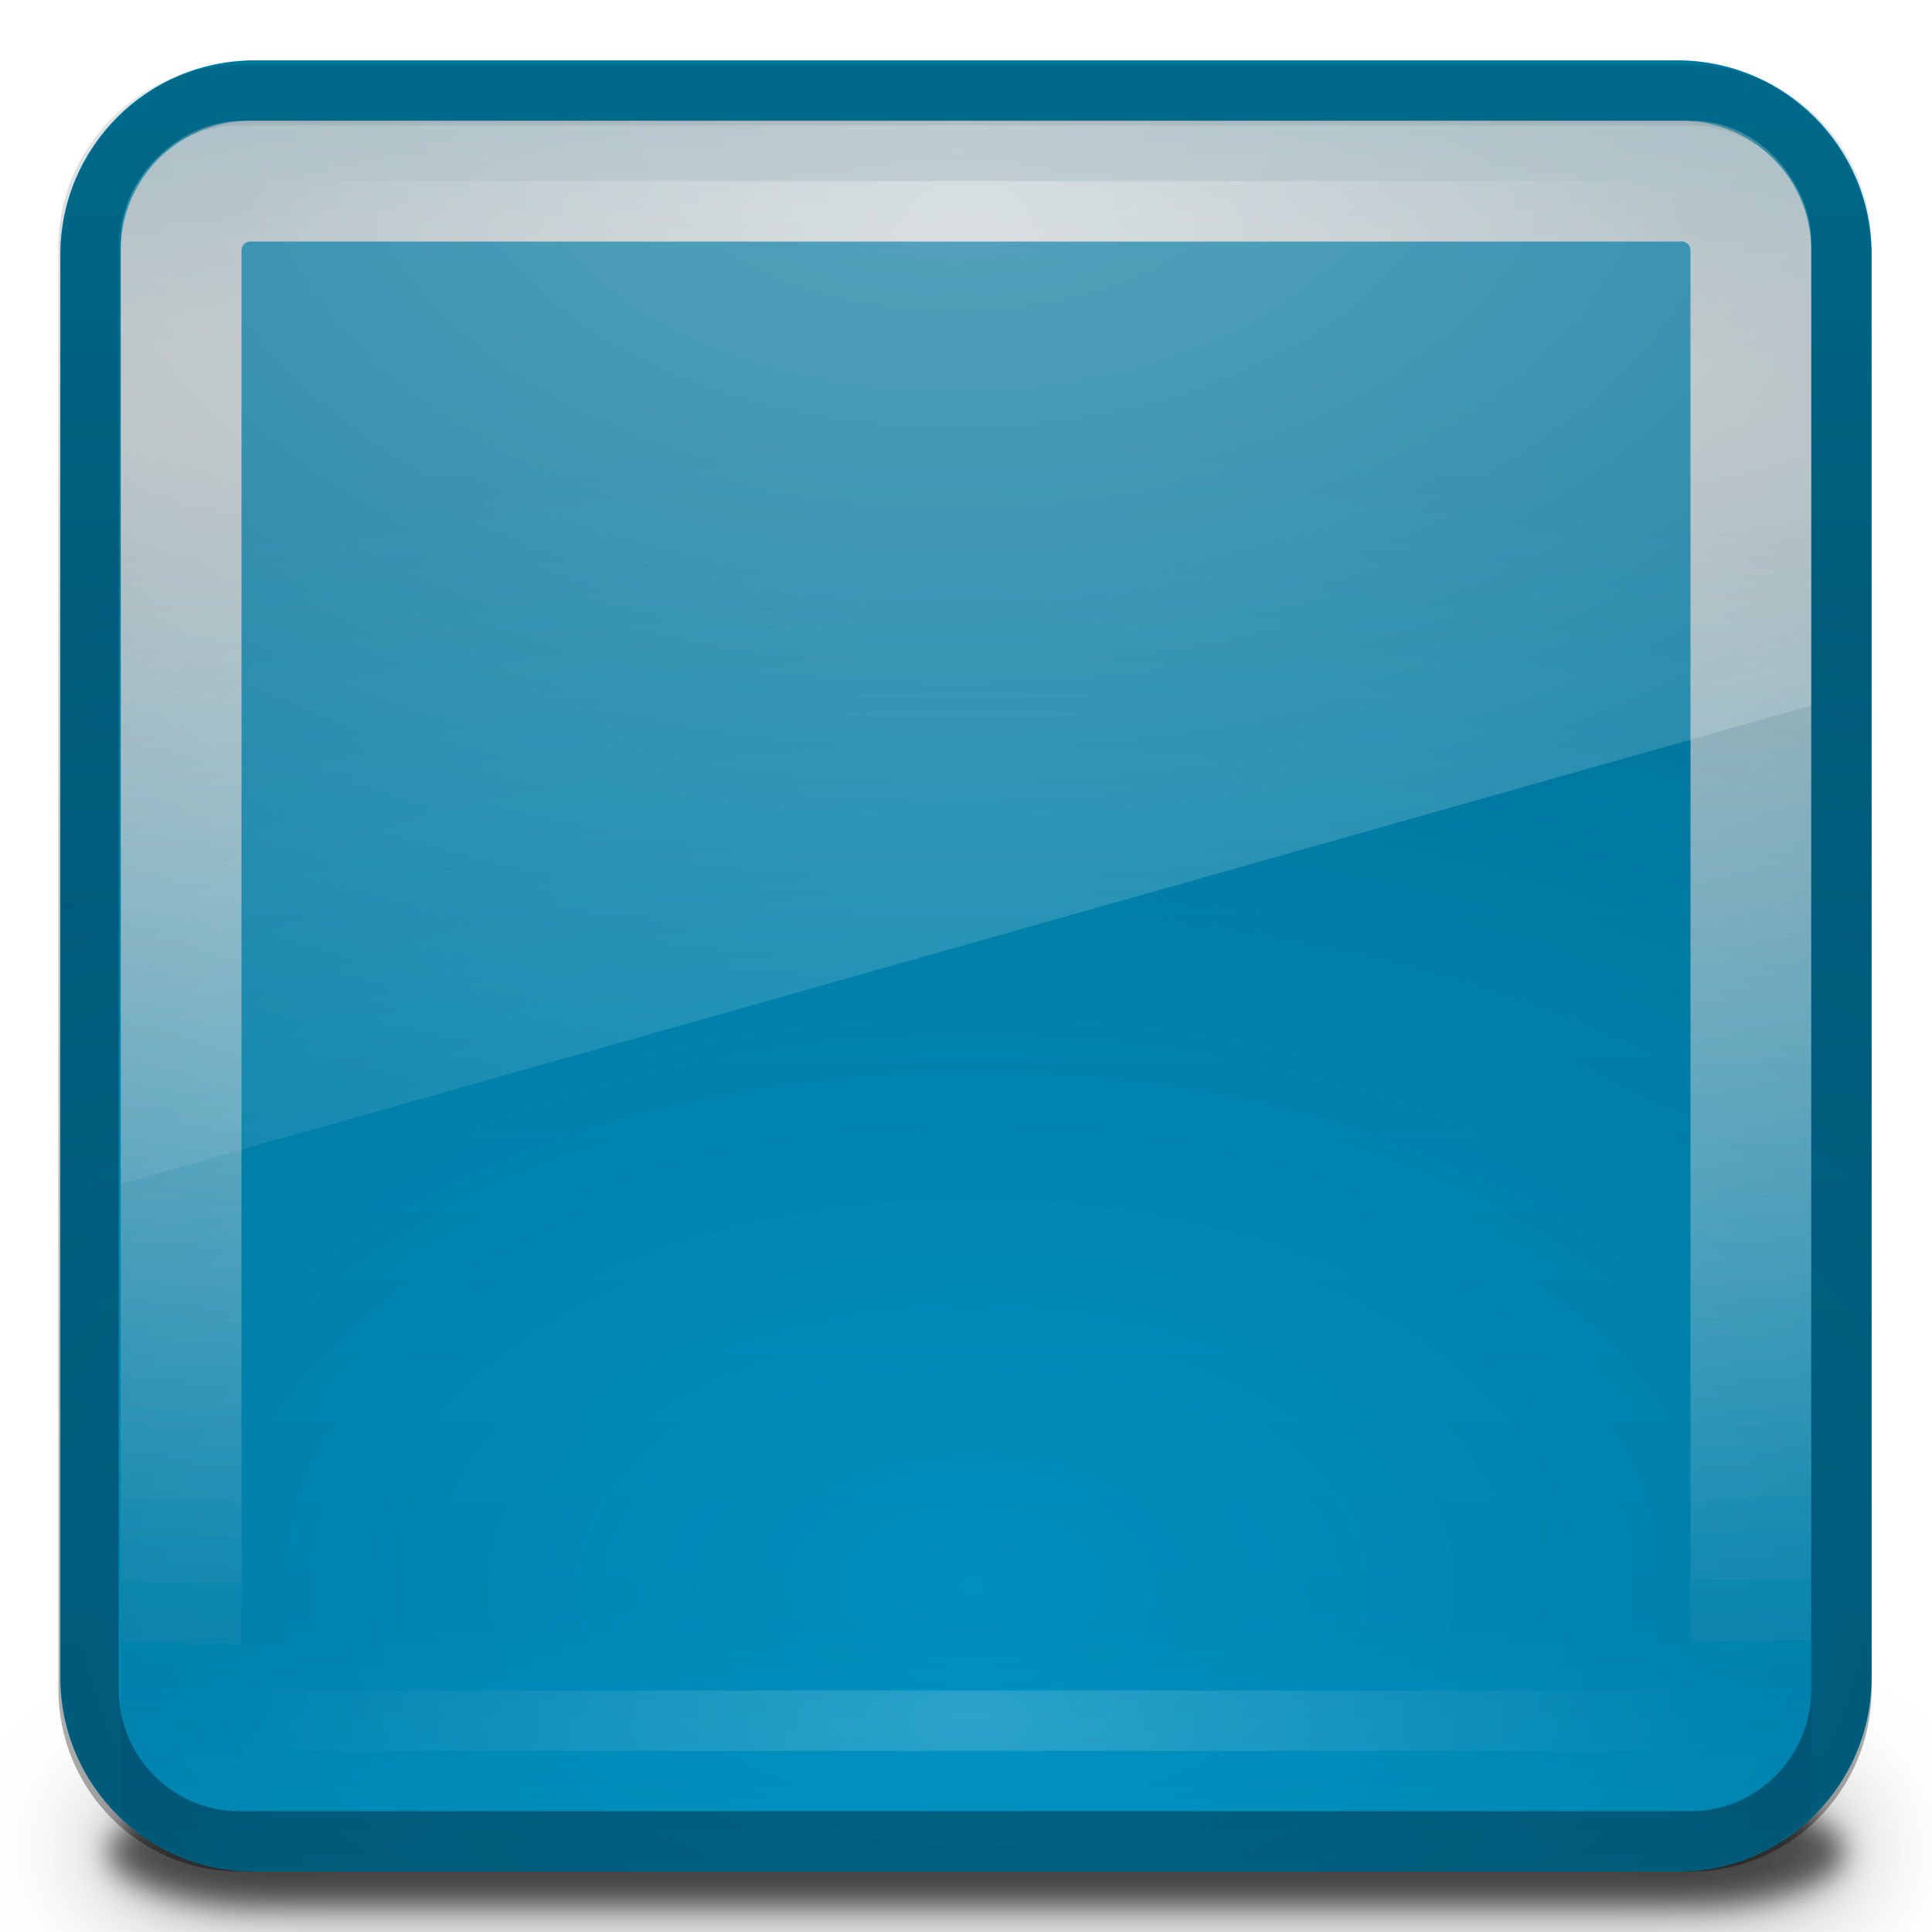
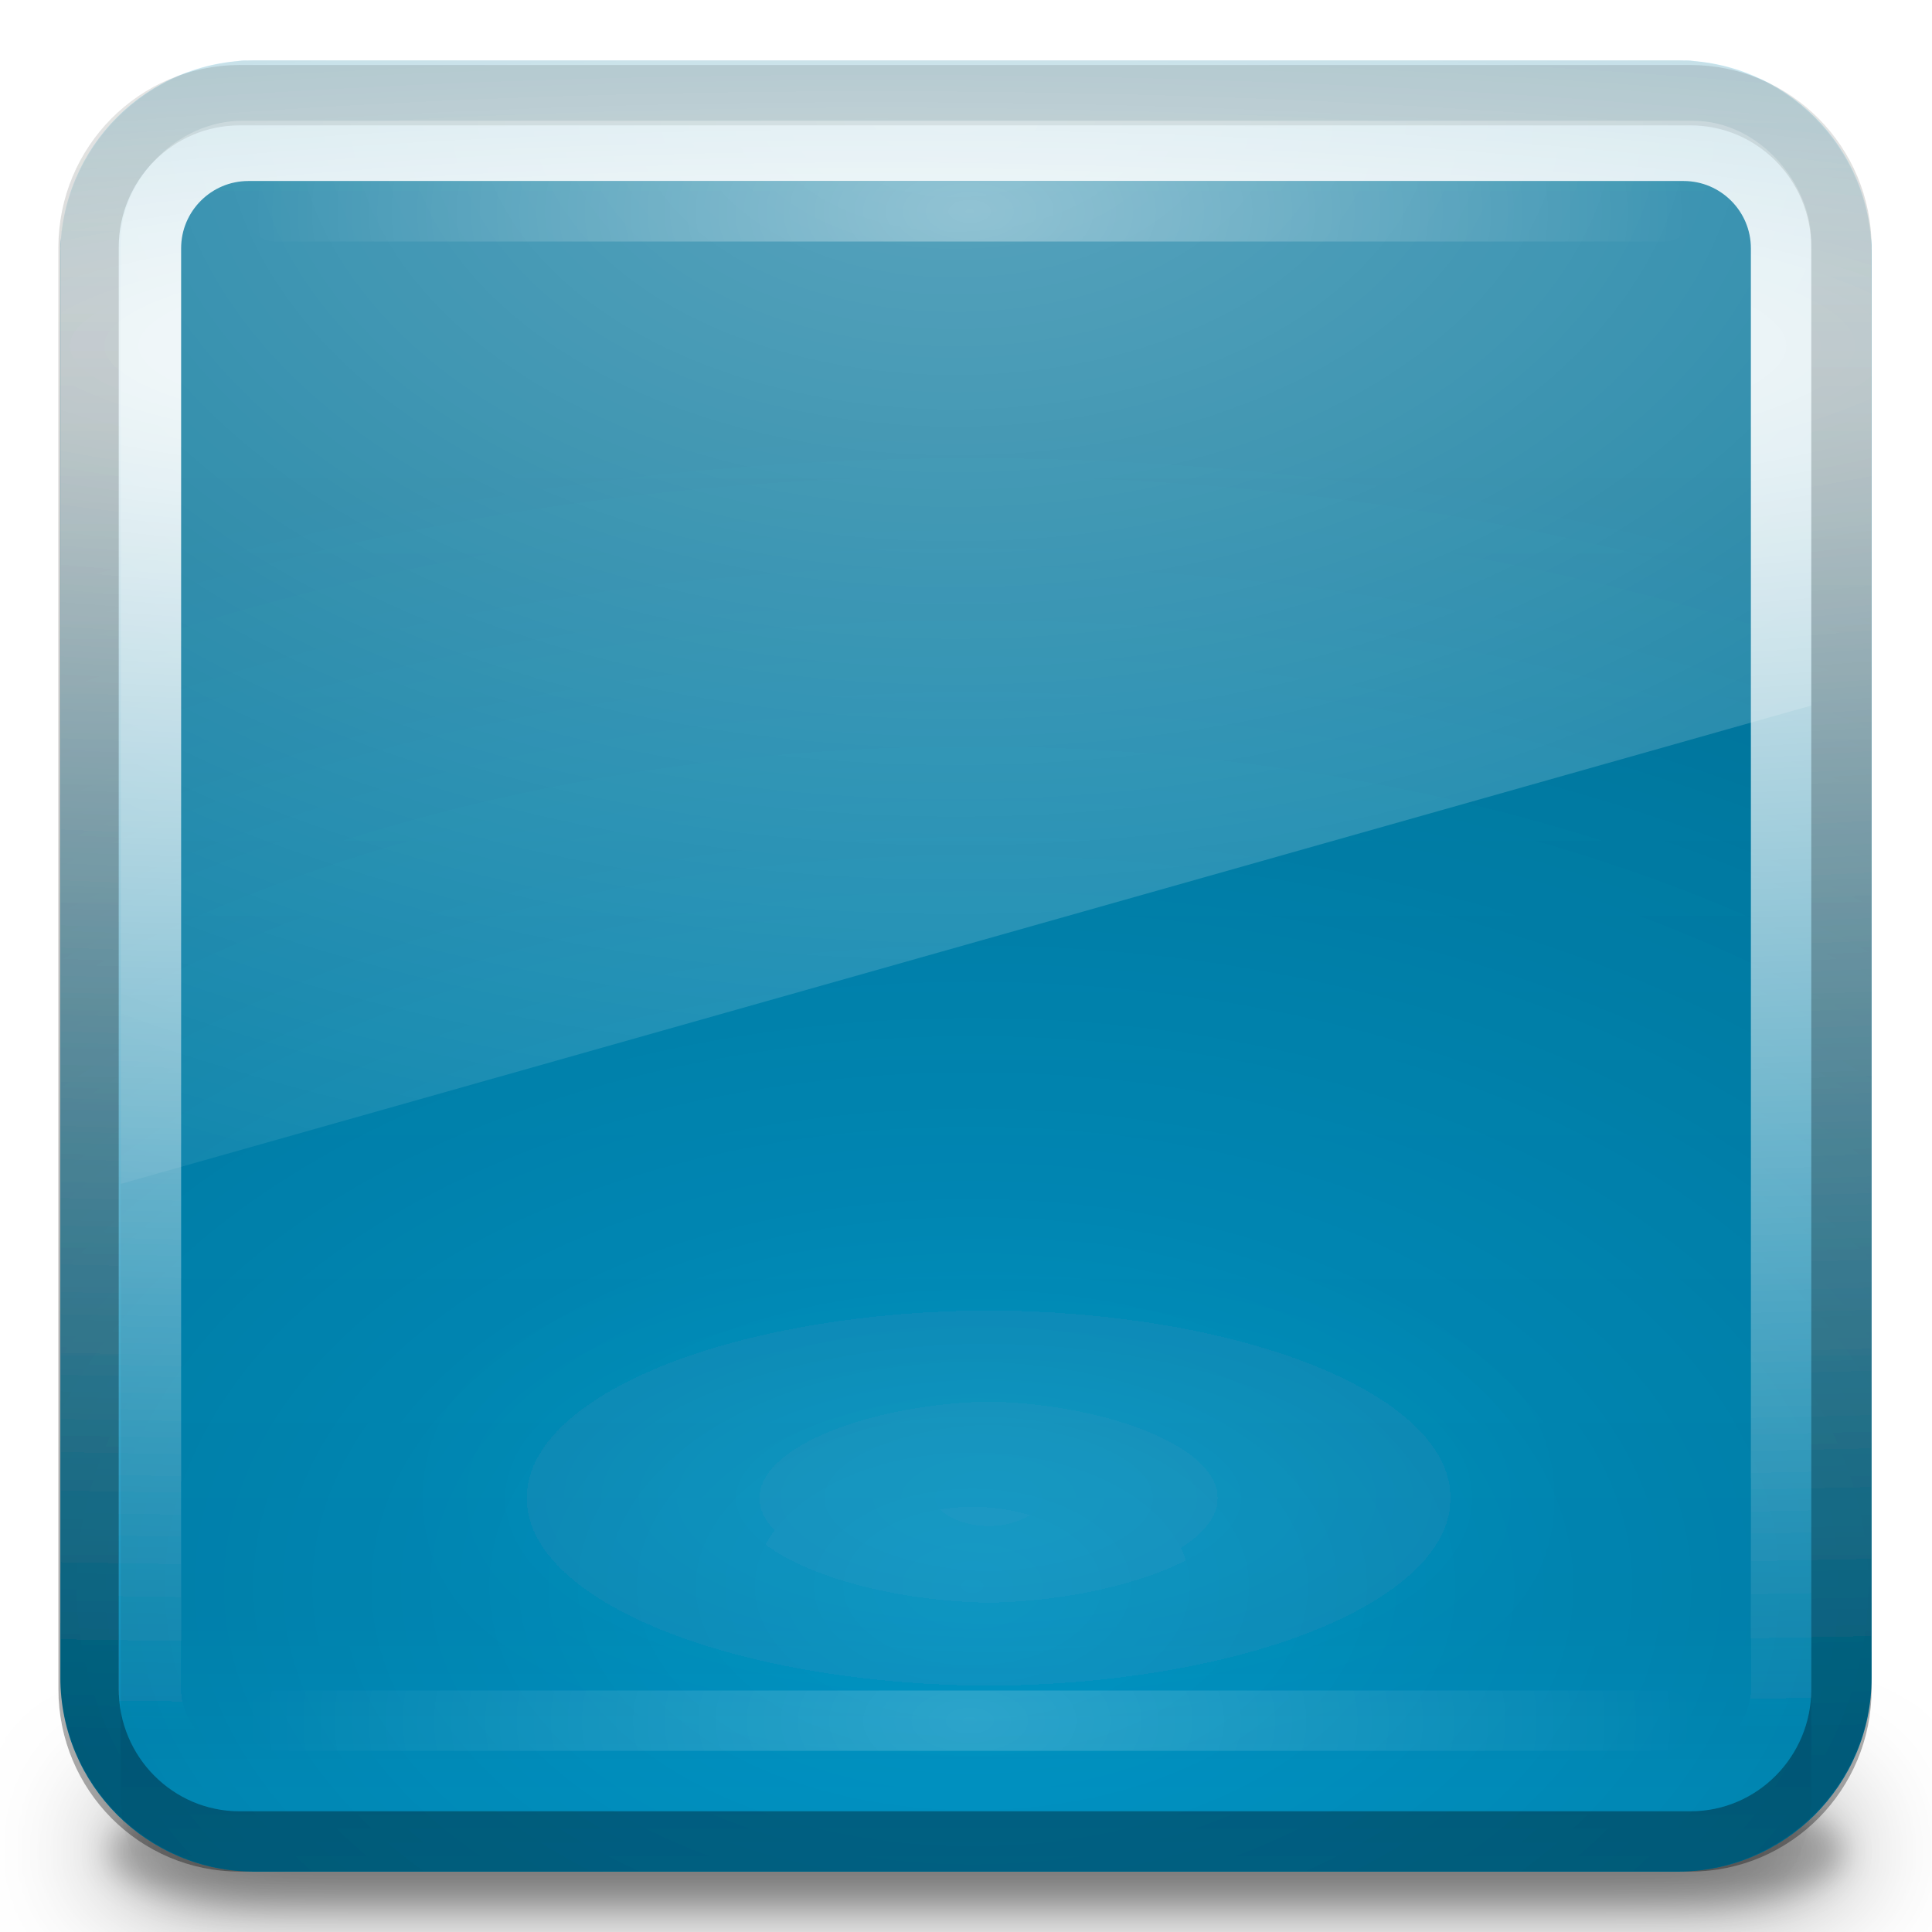
<svg xmlns="http://www.w3.org/2000/svg" xmlns:xlink="http://www.w3.org/1999/xlink" width="32" height="32" id="svg2923" version="1.1" enable-background="new">
  <defs id="defs2925">
+     <linearGradient id="linearGradient8647">
+       <stop style="stop-color:#ffffff;stop-opacity:1;" offset="0" id="stop8649" />
+       <stop style="stop-color:#ffffff;stop-opacity:0;" offset="1" id="stop8651" />
+     </linearGradient>
    <linearGradient id="linearGradient9085">
      <stop style="stop-color:#ffffff;stop-opacity:1" offset="0" id="stop9087" />
      <stop style="stop-color:#ffffff;stop-opacity:0" offset="1" id="stop9089" />
    </linearGradient>
    <linearGradient id="linearGradient9055">
      <stop id="stop9057" offset="0" style="stop-color:#cdcecc;stop-opacity:1" />
      <stop id="stop9059" offset="1" style="stop-color:#141514;stop-opacity:1" />
    </linearGradient>
    <linearGradient id="linearGradient3706">
      <stop style="stop-color:#ffffff;stop-opacity:1;" offset="0" id="stop3708" />
      <stop style="stop-color:#ffffff;stop-opacity:0;" offset="1" id="stop3710" />
    </linearGradient>
    <linearGradient id="linearGradient8713">
      <stop style="stop-color:#000000;stop-opacity:0" offset="0" id="stop8715" />
      <stop id="stop8721" offset="0.162" style="stop-color:#000000;stop-opacity:0.835;" />
      <stop style="stop-color:#000000;stop-opacity:0;" offset="1" id="stop8717" />
    </linearGradient>
    <linearGradient id="linearGradient8496">
      <stop style="stop-color:#ffffff;stop-opacity:1" offset="0" id="stop8498" />
      <stop style="stop-color:#ffffff;stop-opacity:0" offset="1" id="stop8502" />
    </linearGradient>
    <linearGradient id="linearGradient8447">
      <stop style="stop-color:#ffffff;stop-opacity:1;" offset="0" id="stop8449" />
      <stop style="stop-color:#ffffff;stop-opacity:0;" offset="1" id="stop8451" />
    </linearGradient>
    <linearGradient id="linearGradient8432">
      <stop style="stop-color:#eeeeec;stop-opacity:0.971" offset="0" id="stop8434" />
      <stop id="stop8440" offset="0.3" style="stop-color:#f1f1f0;stop-opacity:0.341;" />
      <stop style="stop-color:#ffffff;stop-opacity:1" offset="1" id="stop8436" />
    </linearGradient>
    <linearGradient id="linearGradient9708">
      <stop style="stop-color:#ffffff;stop-opacity:1;" offset="0" id="stop9710" />
      <stop style="stop-color:#ffffff;stop-opacity:0;" offset="1" id="stop9712" />
    </linearGradient>
-     <filter color-interpolation-filters="sRGB" id="filter11063-2" x="-0.019" width="1.038" y="-0.31" height="1.62">
-       <feGaussianBlur stdDeviation="0.323" id="feGaussianBlur11065-7" />
-     </filter>
    <filter color-interpolation-filters="sRGB" id="filter11125-9" x="-0.085" width="1.17" y="-1.373" height="3.746">
      <feGaussianBlur stdDeviation="1.43" id="feGaussianBlur11127-5" />
    </filter>
    <linearGradient xlink:href="#linearGradient10550-1" id="linearGradient10562-9" gradientUnits="userSpaceOnUse" x1="79.726" y1="82.83" x2="79.726" y2="45.348" gradientTransform="translate(-0.4160534,-0.03125)" />
    <linearGradient id="linearGradient10550-1">
      <stop style="stop-color:#eeeeec;stop-opacity:1;" offset="0" id="stop10552-0" />
      <stop id="stop10558-0" offset="0.208" style="stop-color:#c5c5c5;stop-opacity:1" />
      <stop style="stop-color:#ffffff;stop-opacity:1" offset="1" id="stop10554-0" />
    </linearGradient>
    <linearGradient xlink:href="#linearGradient11133-2" id="linearGradient11139-0" x1="77.351" y1="54.997" x2="77.351" y2="83.205" gradientUnits="userSpaceOnUse" gradientTransform="translate(-0.4160534,-0.03125)" />
    <linearGradient id="linearGradient11133-2">
      <stop style="stop-color:#c2c3c0;stop-opacity:1" offset="0" id="stop11135-3" />
      <stop style="stop-color:#595b56;stop-opacity:1" offset="1" id="stop11137-0" />
    </linearGradient>
    <linearGradient id="linearGradient30453">
      <stop style="stop-color:#000000;stop-opacity:0" offset="0" id="stop30455" />
      <stop style="stop-color:#000000;stop-opacity:1" offset="1" id="stop30457" />
    </linearGradient>
    <linearGradient xlink:href="#linearGradient9708" id="linearGradient9714" x1="27.449" y1="10.398" x2="27.449" y2="29.49" gradientUnits="userSpaceOnUse" />
    <radialGradient xlink:href="#linearGradient30453" id="radialGradient9718" gradientUnits="userSpaceOnUse" gradientTransform="matrix(3.501253,0,0,2.084705,-332.3473,-407.1627)" cx="132.894" cy="376.852" fx="132.894" fy="376.852" r="17.501" />
    <radialGradient xlink:href="#linearGradient9720-4" id="radialGradient30459-1" cx="132.894" cy="376.852" fx="132.894" fy="376.852" r="17.501" gradientTransform="matrix(2.073479,0,0,1.234584,-142.6046,-86.79356)" gradientUnits="userSpaceOnUse" />
    <linearGradient id="linearGradient9720-4">
      <stop id="stop9722-7" offset="0" style="stop-color:#000000;stop-opacity:0" />
      <stop style="stop-color:#000000;stop-opacity:0.753;" offset="0.754" id="stop9726-6" />
      <stop id="stop9724-5" offset="1" style="stop-color:#000000;stop-opacity:1" />
    </linearGradient>
    <radialGradient r="17.501" fy="376.852" fx="132.894" cy="376.852" cx="132.894" gradientTransform="matrix(2.073479,0,0,1.234584,-197.4011,-389.554)" gradientUnits="userSpaceOnUse" id="radialGradient8382" xlink:href="#linearGradient9720-4" />
    <linearGradient xlink:href="#linearGradient8432" id="linearGradient8438" x1="51.25" y1="43.715" x2="51.25" y2="6.541" gradientUnits="userSpaceOnUse" gradientTransform="matrix(1,0,0,0.9968847,54.55367,40.00503)" />
    <radialGradient xlink:href="#linearGradient8447" id="radialGradient8453" cx="23.25" cy="-4.017" fx="23.25" fy="-4.017" r="20.5" gradientTransform="matrix(2.750007,0,0,1.737619,-40.68766,10.68265)" gradientUnits="userSpaceOnUse" />
    <radialGradient xlink:href="#linearGradient8496" id="radialGradient8504" gradientUnits="userSpaceOnUse" gradientTransform="matrix(1.260976,0,0,0.7508061,-89.42416,-207.2414)" cx="132.894" cy="376.852" fx="132.894" fy="376.852" r="17.501" />
    <radialGradient xlink:href="#linearGradient30453" id="radialGradient8513" gradientUnits="userSpaceOnUse" gradientTransform="matrix(2.412065,0,0,1.43596,-304.4558,502.9976)" cx="132.894" cy="376.852" fx="132.894" fy="376.852" r="17.501" />
    <linearGradient xlink:href="#linearGradient10550-1" id="linearGradient8528" gradientUnits="userSpaceOnUse" gradientTransform="translate(-0.4160534,-0.03125)" x1="79.726" y1="82.83" x2="79.726" y2="45.348" />
    <linearGradient xlink:href="#linearGradient11133-2" id="linearGradient8530" gradientUnits="userSpaceOnUse" gradientTransform="translate(-0.4160534,-0.03125)" x1="77.351" y1="54.997" x2="77.351" y2="83.205" />
    <radialGradient xlink:href="#linearGradient9720-4" id="radialGradient8532" gradientUnits="userSpaceOnUse" gradientTransform="matrix(2.073479,0,0,1.234584,-197.4011,-389.554)" cx="132.894" cy="376.852" fx="132.894" fy="376.852" r="17.501" />
    <linearGradient xlink:href="#linearGradient8432" id="linearGradient8534" gradientUnits="userSpaceOnUse" gradientTransform="matrix(1,0,0,0.9968847,54.55367,40.00503)" x1="51.25" y1="43.715" x2="51.25" y2="6.541" />
    <radialGradient xlink:href="#linearGradient8447" id="radialGradient8536" gradientUnits="userSpaceOnUse" gradientTransform="matrix(2.750007,0,0,1.737619,-40.68766,10.68265)" cx="23.25" cy="-4.017" fx="23.25" fy="-4.017" r="20.5" />
    <radialGradient xlink:href="#linearGradient8496" id="radialGradient8538" gradientUnits="userSpaceOnUse" gradientTransform="matrix(1.260976,0,0,0.7508061,-89.42416,-207.2414)" cx="132.894" cy="376.852" fx="132.894" fy="376.852" r="17.501" />
    <radialGradient xlink:href="#linearGradient8496" id="radialGradient8541" gradientUnits="userSpaceOnUse" gradientTransform="matrix(1.260976,0,0,0.7508061,-143.9778,757.1282)" cx="132.894" cy="376.852" fx="132.894" fy="376.852" r="17.501" />
    <radialGradient xlink:href="#linearGradient8447" id="radialGradient8544" gradientUnits="userSpaceOnUse" gradientTransform="matrix(2.750007,0,0,1.737619,-40.68766,1015.045)" cx="23.25" cy="-4.017" fx="23.25" fy="-4.017" r="20.5" />
    <linearGradient xlink:href="#linearGradient8432" id="linearGradient8547" gradientUnits="userSpaceOnUse" gradientTransform="matrix(1,0,0,0.9968847,0,1004.375)" x1="51.25" y1="43.715" x2="51.25" y2="6.541" />
    <radialGradient xlink:href="#linearGradient9720-4" id="radialGradient8550" gradientUnits="userSpaceOnUse" gradientTransform="matrix(2.073479,0,0,1.234584,-251.9548,574.8157)" cx="132.894" cy="376.852" fx="132.894" fy="376.852" r="17.501" />
    <linearGradient xlink:href="#linearGradient11133-2" id="linearGradient8557" gradientUnits="userSpaceOnUse" gradientTransform="matrix(0.6889149,0,0,0.7054417,-38.14587,991.2526)" x1="77.351" y1="49.674" x2="77.351" y2="83.205" />
    <radialGradient xlink:href="#linearGradient8447-7" id="radialGradient8544-3" gradientUnits="userSpaceOnUse" gradientTransform="matrix(2.750007,0,0,1.737619,-40.68766,1015.045)" cx="23.25" cy="-4.017" fx="23.25" fy="-4.017" r="20.5" />
    <linearGradient id="linearGradient8447-7">
      <stop style="stop-color:#ffffff;stop-opacity:1;" offset="0" id="stop8449-5" />
      <stop style="stop-color:#ffffff;stop-opacity:0;" offset="1" id="stop8451-9" />
    </linearGradient>
    <radialGradient r="20.5" fy="-4.017" fx="23.25" cy="-4.017" cx="23.25" gradientTransform="matrix(1.878054,0,0,1.181065,-27.83547,22.54218)" gradientUnits="userSpaceOnUse" id="radialGradient8579" xlink:href="#linearGradient8447-7" />
    <radialGradient xlink:href="#linearGradient9720-4" id="radialGradient8625" gradientUnits="userSpaceOnUse" gradientTransform="matrix(2.073479,0,0,1.234584,-251.9548,574.8157)" cx="132.894" cy="376.852" fx="132.894" fy="376.852" r="17.501" />
    <radialGradient xlink:href="#linearGradient9720-4-3" id="radialGradient8625-4" gradientUnits="userSpaceOnUse" gradientTransform="matrix(2.073479,0,0,1.234584,-251.9548,574.8157)" cx="132.894" cy="376.852" fx="132.894" fy="376.852" r="17.501" />
    <linearGradient id="linearGradient9720-4-3">
      <stop id="stop9722-7-2" offset="0" style="stop-color:#000000;stop-opacity:0" />
      <stop style="stop-color:#000000;stop-opacity:0.753;" offset="0.754" id="stop9726-6-8" />
      <stop id="stop9724-5-1" offset="1" style="stop-color:#000000;stop-opacity:1" />
    </linearGradient>
    <radialGradient r="17.501" fy="376.852" fx="132.894" cy="376.852" cx="132.894" gradientTransform="matrix(1.777017,0,0,1.091229,-220.0493,-368.9562)" gradientUnits="userSpaceOnUse" id="radialGradient8645" xlink:href="#linearGradient9720-4-3" />
    <linearGradient xlink:href="#linearGradient8432-9" id="linearGradient8547-8" gradientUnits="userSpaceOnUse" gradientTransform="matrix(1,0,0,0.9968847,0,1004.375)" x1="51.25" y1="43.715" x2="51.25" y2="6.541" />
    <linearGradient id="linearGradient8432-9">
      <stop style="stop-color:#eeeeec;stop-opacity:0.971" offset="0" id="stop8434-3" />
      <stop id="stop8440-3" offset="0.3" style="stop-color:#f1f1f0;stop-opacity:0.341;" />
      <stop style="stop-color:#ffffff;stop-opacity:1" offset="1" id="stop8436-3" />
    </linearGradient>
    <linearGradient y2="6.541" x2="51.25" y1="43.715" x1="51.25" gradientTransform="matrix(0.6816725,0,0,0.6728972,20.00641,15.30844)" gradientUnits="userSpaceOnUse" id="linearGradient8686" xlink:href="#linearGradient8432-9" />
    <linearGradient xlink:href="#linearGradient8713" id="linearGradient8719" x1="22.445" y1="1047.454" x2="22.445" y2="1009.084" gradientUnits="userSpaceOnUse" gradientTransform="matrix(0.6829267,0,0,0.7499999,-0.04878144,266.0906)" />
    <radialGradient xlink:href="#linearGradient3706" id="radialGradient3712" cx="16.062" cy="18.438" fx="16.062" fy="18.438" r="12" gradientTransform="matrix(1,0,0,0.5376958,0,9.586234)" gradientUnits="userSpaceOnUse" />
    <radialGradient xlink:href="#linearGradient3706" id="radialGradient8952" gradientUnits="userSpaceOnUse" gradientTransform="matrix(1,0,0,0.5376958,0,34.58623)" cx="16.062" cy="18.438" fx="16.062" fy="18.438" r="12" />
    <filter color-interpolation-filters="sRGB" id="filter11063-2-1" x="-0.019" width="1.038" y="-0.31" height="1.62">
      <feGaussianBlur stdDeviation="0.323" id="feGaussianBlur11065-7-7" />
    </filter>
    <linearGradient xlink:href="#linearGradient11133-2-9" id="linearGradient8557-6" gradientUnits="userSpaceOnUse" gradientTransform="matrix(0.6889149,0,0,0.7054417,-38.14587,991.2526)" x1="77.351" y1="49.674" x2="77.351" y2="83.205" />
    <linearGradient id="linearGradient11133-2-9">
      <stop style="stop-color:#c2c3c0;stop-opacity:1" offset="0" id="stop11135-3-6" />
      <stop style="stop-color:#595b56;stop-opacity:1" offset="1" id="stop11137-0-0" />
    </linearGradient>
    <linearGradient y2="83.205" x2="77.351" y1="43.825" x1="77.351" gradientTransform="matrix(0.6912681,0,0,0.7054417,-38.28118,-29.10962)" gradientUnits="userSpaceOnUse" id="linearGradient9005" xlink:href="#linearGradient9055" />
    <filter id="filter9027">
      <feBlend mode="multiply" in2="BackgroundImage" id="feBlend9029" />
    </filter>
-     <radialGradient xlink:href="#linearGradient9085" id="radialGradient9091" cx="15.724" cy="6.578" fx="15.724" fy="6.578" r="14" gradientTransform="matrix(9.591388,0,0,1.533356,-136.1869,1016.739)" gradientUnits="userSpaceOnUse" />
+     <radialGradient xlink:href="#linearGradient9085" id="radialGradient9091" cx="15.724" cy="6.578" fx="15.724" fy="6.578" r="14" gradientTransform="matrix(10.32919,0,0,1.651286,-147.8936,1015.227)" gradientUnits="userSpaceOnUse" />
+     <radialGradient xlink:href="#linearGradient9085-7" id="radialGradient9091-2" cx="15.724" cy="6.578" fx="15.724" fy="6.578" r="14" gradientTransform="matrix(10.32919,0,0,1.651286,-147.8936,1015.227)" gradientUnits="userSpaceOnUse" />
+     <linearGradient id="linearGradient9085-7">
+       <stop style="stop-color:#ffffff;stop-opacity:1" offset="0" id="stop9087-7" />
+       <stop style="stop-color:#ffffff;stop-opacity:0" offset="1" id="stop9089-1" />
+     </linearGradient>
+     <radialGradient r="14" fy="6.578" fx="15.724" cy="6.578" cx="15.724" gradientTransform="matrix(10.32919,0,0,1.651286,-147.8936,-5.1349)" gradientUnits="userSpaceOnUse" id="radialGradient8562" xlink:href="#linearGradient9085-7" />
+     <radialGradient xlink:href="#linearGradient8647" id="radialGradient8653" cx="16.375" cy="25.812" fx="16.375" fy="25.812" r="10.125" gradientTransform="matrix(1,0,0,0.1172839,0,22.78511)" gradientUnits="userSpaceOnUse" />
+     <filter id="filter8667" x="-0.049" width="1.098" y="-0.418" height="1.837">
+       <feGaussianBlur stdDeviation="0.414" id="feGaussianBlur8669" />
+     </filter>
+     <radialGradient xlink:href="#linearGradient8647" id="radialGradient8692" gradientUnits="userSpaceOnUse" gradientTransform="matrix(1,0,0,0.1172839,0,22.78511)" cx="16.375" cy="25.812" fx="16.375" fy="25.812" r="10.125" />
  </defs>
-   <g id="layer1" transform="translate(0,-1020.362)" style="display:inline">
+   <g id="layer1" transform="translate(0,-1020.362)" style="display:inline;opacity:1">
    <g style="opacity:0.594" transform="matrix(0.7101778,0,0,0.7100666,-39.9283,991.3842)" id="g11129">
      <rect ry="2.507" rx="3.631" y="82.75" x="58.75" height="2.5" width="40.5" id="rect11067" style="fill:#000000;fill-opacity:1;fill-rule:evenodd;stroke:none;stroke-width:1;marker:none;visibility:visible;display:inline;overflow:visible;filter:url(#filter11125-9);enable-background:accumulate" />
    </g>
-     <rect transform="matrix(0.7101778,0,0,0.7100666,-39.9283,991.3842)" style="opacity:0.594;fill:#000000;fill-opacity:1;fill-rule:evenodd;stroke:none;stroke-width:1;marker:none;visibility:visible;display:inline;overflow:visible;filter:url(#filter11063-2-1);enable-background:accumulate" id="rect11041" width="40.5" height="2.5" x="58.75" y="82.75" rx="3.631" ry="2.507" />
+     <rect transform="matrix(0.7101778,0,0,0.7100666,-39.9283,991.3842)" style="opacity:0.232;fill:#000000;fill-opacity:1;fill-rule:evenodd;stroke:none;stroke-width:1;marker:none;visibility:visible;display:inline;overflow:visible;filter:url(#filter11063-2-1);enable-background:accumulate" id="rect11041" width="40.5" height="2.5" x="58.75" y="82.75" rx="3.631" ry="2.507" />
    <rect style="color:#000000;fill:#009bce;fill-opacity:1;stroke:none;stroke-width:2;marker:none;visibility:visible;display:inline;overflow:visible;enable-background:accumulate" id="group-color" width="30" height="30" x="1" y="1021.362" rx="3.212" ry="3.212" />
    <g transform="translate(-1173.911,815.2395)" id="emblem">
      
      
    </g>
    <rect style="color:#000000;fill:none;stroke:none;stroke-width:2;marker:none;visibility:visible;display:inline;overflow:visible;enable-background:accumulate" id="rect9861" width="33.068" height="33.063" x="-0.159" y="1020.26" />
    <rect ry="0.916" rx="0.916" y="1024.445" x="3.951" height="23.379" width="24.113" id="rect9716" style="opacity:0;color:#000000;fill:url(#radialGradient8513);fill-opacity:1;stroke:none;stroke-width:2;marker:none;visibility:visible;display:inline;overflow:visible;enable-background:accumulate" />
    <rect ry="2.24" rx="2.054" y="1022.362" x="2" height="30" width="28" id="rect8711" style="opacity:0.094;color:#000000;fill:url(#linearGradient8719);fill-opacity:1;stroke:none;stroke-width:2;marker:none;visibility:visible;display:inline;overflow:visible;enable-background:accumulate" />
-     <rect style="color:#000000;fill:none;stroke:url(#radialGradient9091);stroke-width:2;stroke-linecap:round;stroke-linejoin:miter;stroke-miterlimit:4;stroke-opacity:1;stroke-dasharray:none;stroke-dashoffset:0;marker:none;visibility:visible;display:inline;overflow:visible;enable-background:accumulate" id="rect9083" width="26" height="26.062" x="3" y="1023.362" rx="1.147" ry="1.147" />
+     <path transform="matrix(1,0,0,2.873625,-2.9802322e-8,970.9992)" style="opacity:0.143;color:#000000;fill:url(#radialGradient8692);fill-opacity:1;stroke:none;stroke-width:1;marker:none;visibility:visible;display:inline;overflow:visible;filter:url(#filter8667);enable-background:accumulate" id="path8623" d="m 26.5,25.812 a 10.125,1.188 0 1 1 -20.25,0 10.125,1.188 0 1 1 20.25,0 z" />
  </g>
  <g id="layer2" style="display:inline" transform="translate(0,-16)">
    <rect ry="3.239" rx="3.239" y="17" x="1" height="30" width="29.997" id="rect9191" style="opacity:0.25;color:#000000;fill:url(#radialGradient8645);fill-opacity:1;stroke:none;stroke-width:2;marker:none;visibility:visible;display:inline;overflow:visible;enable-background:accumulate" />
+   </g>
+   <g id="layer5">
+     <rect style="color:#000000;fill:none;stroke:url(#radialGradient8562);stroke-width:2;stroke-linecap:round;stroke-linejoin:miter;stroke-miterlimit:4;stroke-opacity:1;stroke-dasharray:none;stroke-dashoffset:0;marker:none;visibility:visible;display:inline;overflow:visible;enable-background:accumulate" id="rect9083" width="28" height="28.067" x="2" y="1.998" rx="2.116" ry="2.116" />
  </g>
  <g id="layer4" style="filter:url(#filter9027)">
    <rect ry="2.522" rx="2.501" y="1.577" x="1.467" height="28.923" width="29.033" id="rect10548" style="opacity:0.586;fill:none;stroke:url(#linearGradient9005);stroke-width:1;stroke-linecap:butt;stroke-linejoin:miter;stroke-miterlimit:4;stroke-opacity:1;stroke-dasharray:none;stroke-dashoffset:0;marker:none;visibility:visible;display:inline;overflow:visible;enable-background:accumulate" />
  </g>
  <g id="layer3" transform="translate(0,-16)" style="opacity:1">
    <path style="opacity:0.354;color:#000000;fill:url(#radialGradient8579);fill-opacity:1;stroke:none;stroke-width:2;marker:none;visibility:visible;display:inline;overflow:visible;enable-background:accumulate" d="M 4.015,18 C 2.926,18 2,18.983 2,19.99 L 2,35.609 30,27.686 30,19.998 C 30,19.063 29.156,18 28.037,18 L 4.015,18 z" id="rect8442" />
    <path style="opacity:0.357;color:#000000;fill:none;stroke:url(#radialGradient3712);stroke-width:1;stroke-linecap:round;stroke-linejoin:round;stroke-miterlimit:4;stroke-opacity:1;stroke-dasharray:none;stroke-dashoffset:0;marker:none;visibility:visible;display:inline;overflow:visible;enable-background:accumulate" d="m 4.562,19.5 23,0" id="path3682" />
    <path id="path8950" d="m 4.562,44.5 23,0" style="opacity:0.172;color:#000000;fill:none;stroke:url(#radialGradient8952);stroke-width:1;stroke-linecap:round;stroke-linejoin:round;stroke-miterlimit:4;stroke-opacity:1;stroke-dasharray:none;stroke-dashoffset:0;marker:none;visibility:visible;display:inline;overflow:visible;enable-background:accumulate" />
  </g>
</svg>
